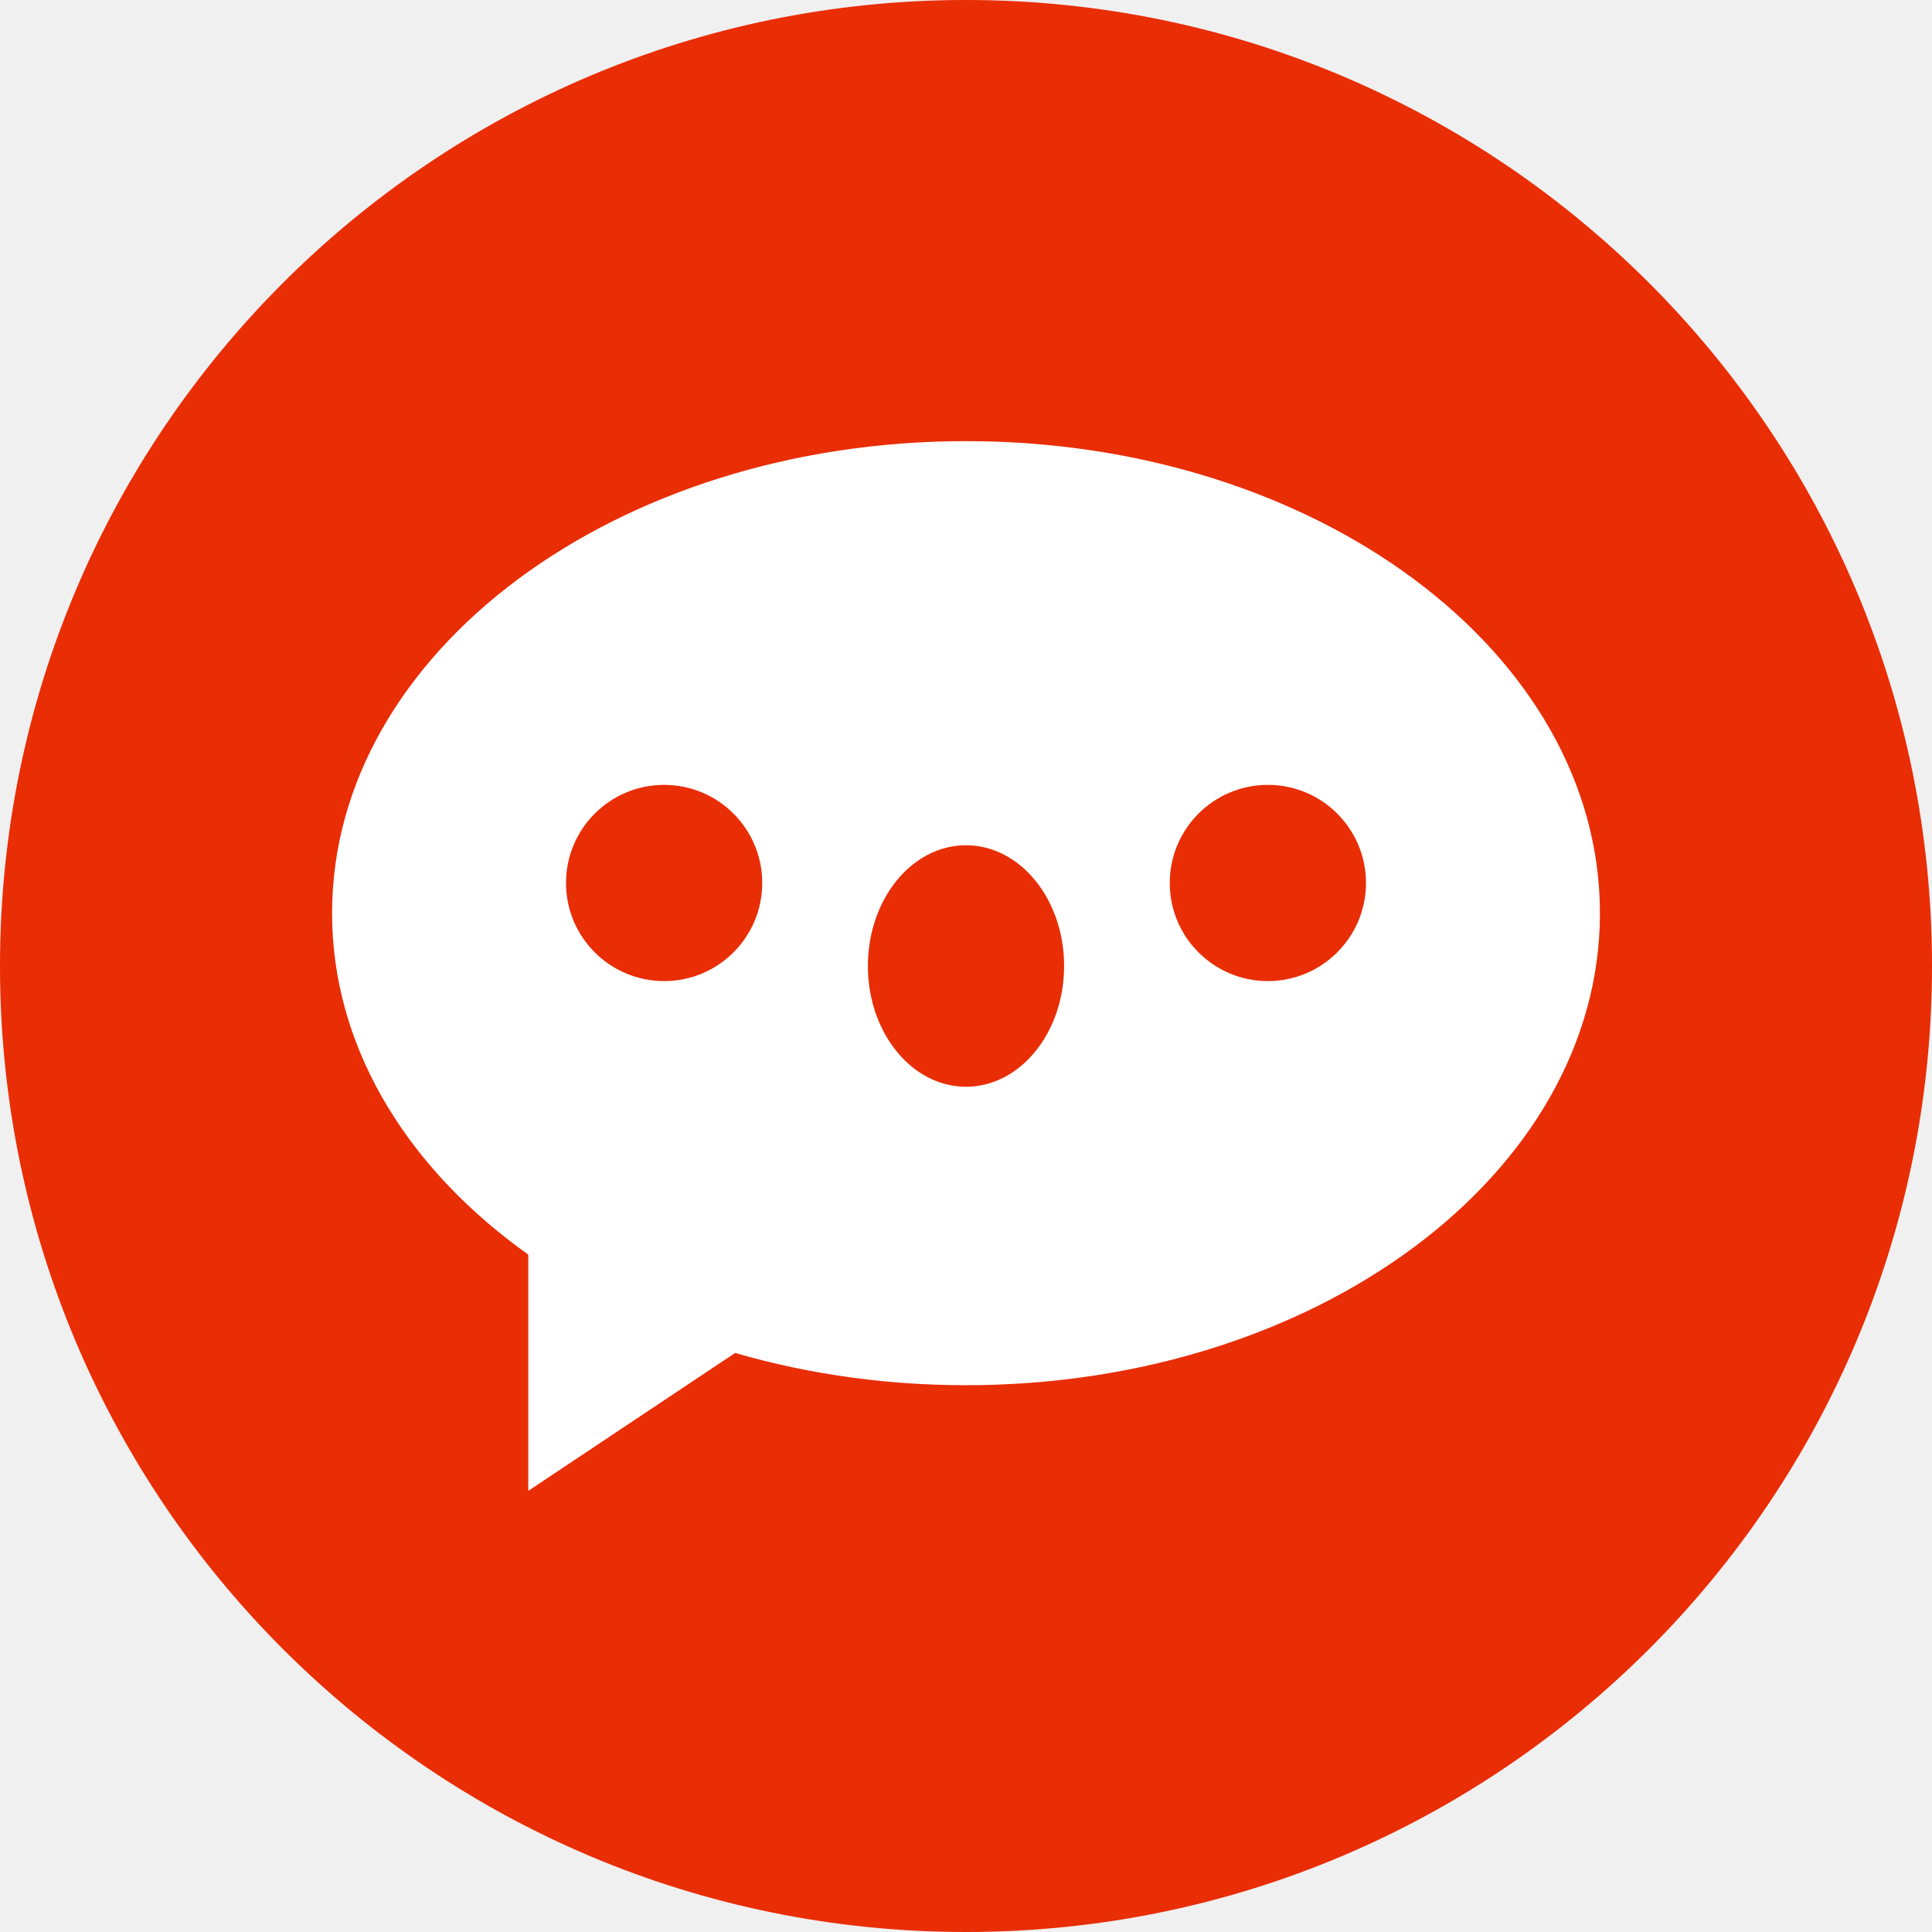
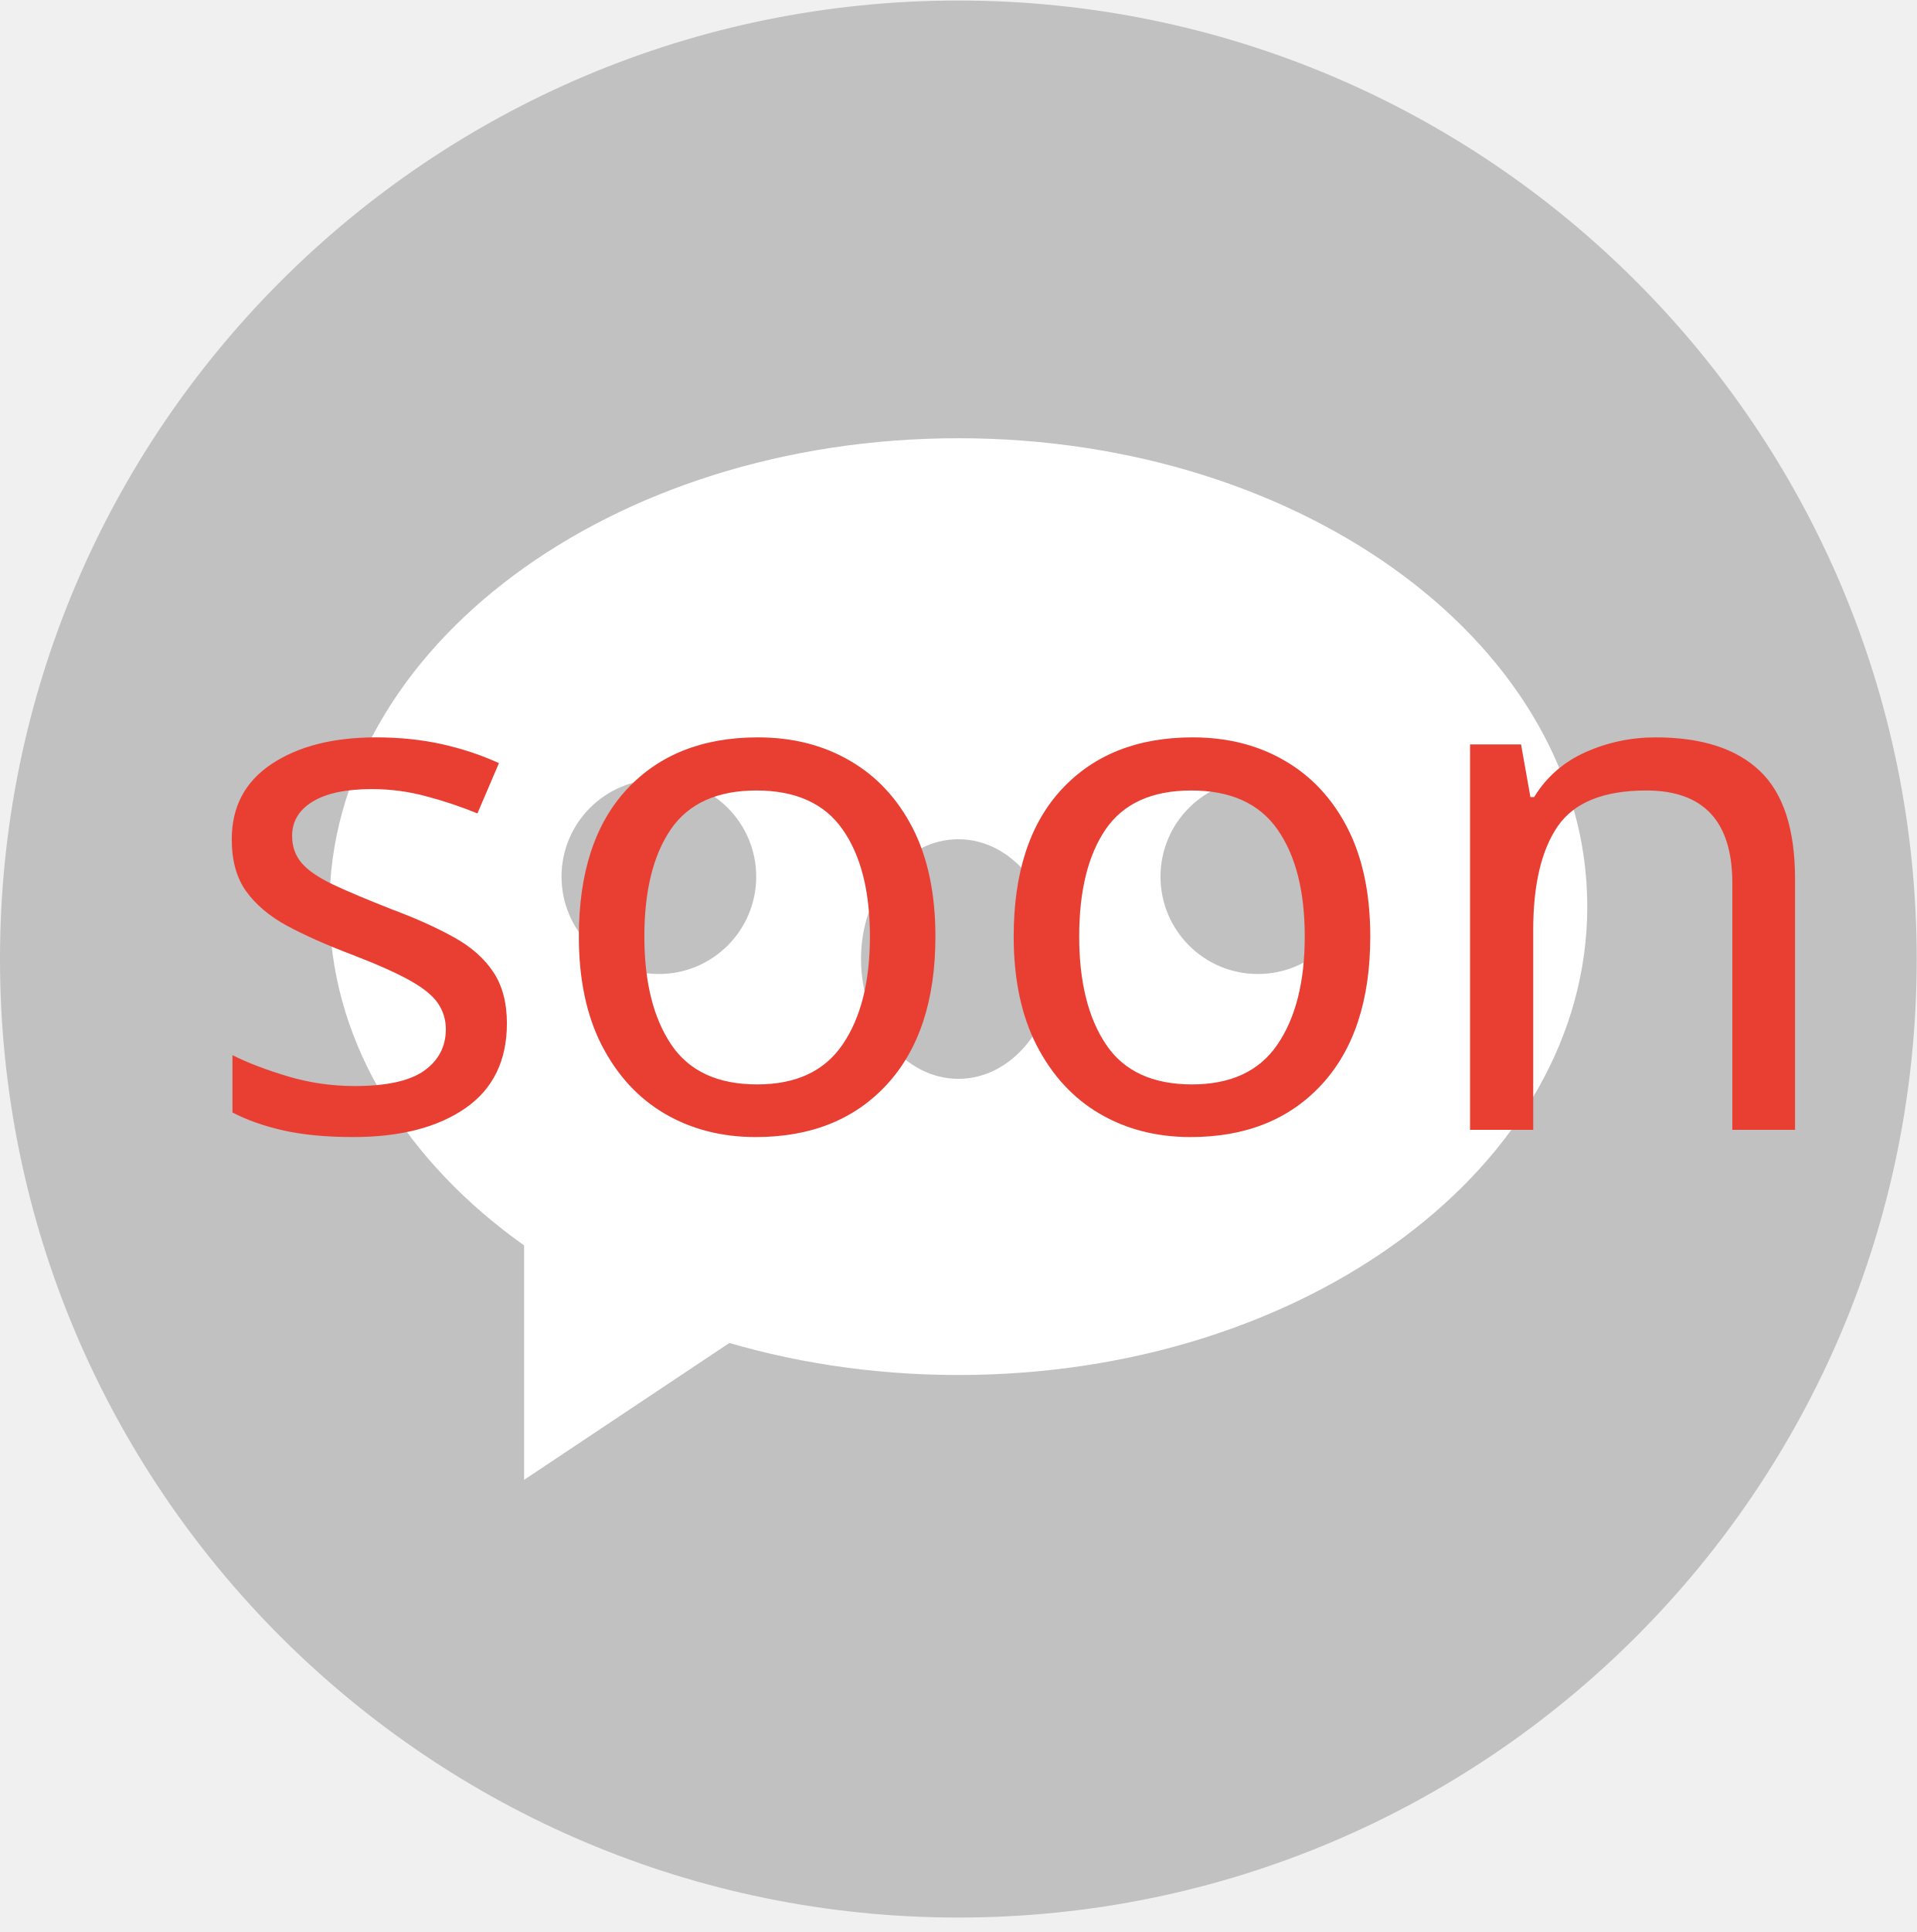
- <svg xmlns="http://www.w3.org/2000/svg" width="100%" height="100%" viewBox="0 0 128 128" version="1.1" xml:space="preserve" style="fill-rule:evenodd;clip-rule:evenodd;stroke-linejoin:round;stroke-miterlimit:1.414;">
+ <svg xmlns="http://www.w3.org/2000/svg" width="100%" height="100%" viewBox="0 0 128 129" version="1.1" xml:space="preserve" style="fill-rule:evenodd;clip-rule:evenodd;stroke-linejoin:round;stroke-miterlimit:1.414;">
  <g id="Connect">
    <g>
-       <circle cx="64" cy="64" r="64" style="fill:#e92d05;" />
+       <circle cx="64" cy="64.035" r="64" style="fill:#c1c1c1;" />
    </g>
    <g>
-       <ellipse cx="64" cy="60.5" rx="42" ry="31.274" style="fill:#fff;" />
-       <path d="M35,78.774l18,8l-18,12l0,-20Z" style="fill:#fff;" />
-       <circle cx="84" cy="58.5" r="6.5" style="fill:#e92d05;" />
-       <ellipse cx="64" cy="64" rx="6.5" ry="8" style="fill:#e92d05;" />
-       <circle cx="44" cy="58.5" r="6.5" style="fill:#e92d05;" />
+       <ellipse cx="64" cy="60.535" rx="42" ry="31.274" style="fill:#fff;" />
+       <path d="M35,78.809l18,8l-18,12l0,-20Z" style="fill:#fff;" />
+       <circle cx="84" cy="58.535" r="6.5" style="fill:#c1c1c1;" />
+       <ellipse cx="64" cy="64.035" rx="6.5" ry="8" style="fill:#c1c1c1;" />
+       <circle cx="44" cy="58.535" r="6.5" style="fill:#c1c1c1;" />
    </g>
+     <text x="13.023px" y="75.437px" style="font-family:'Futura-Medium', 'Futura', sans-serif;font-weight:500;font-size:48px;fill:#e93f33;">soon</text>
  </g>
</svg>
